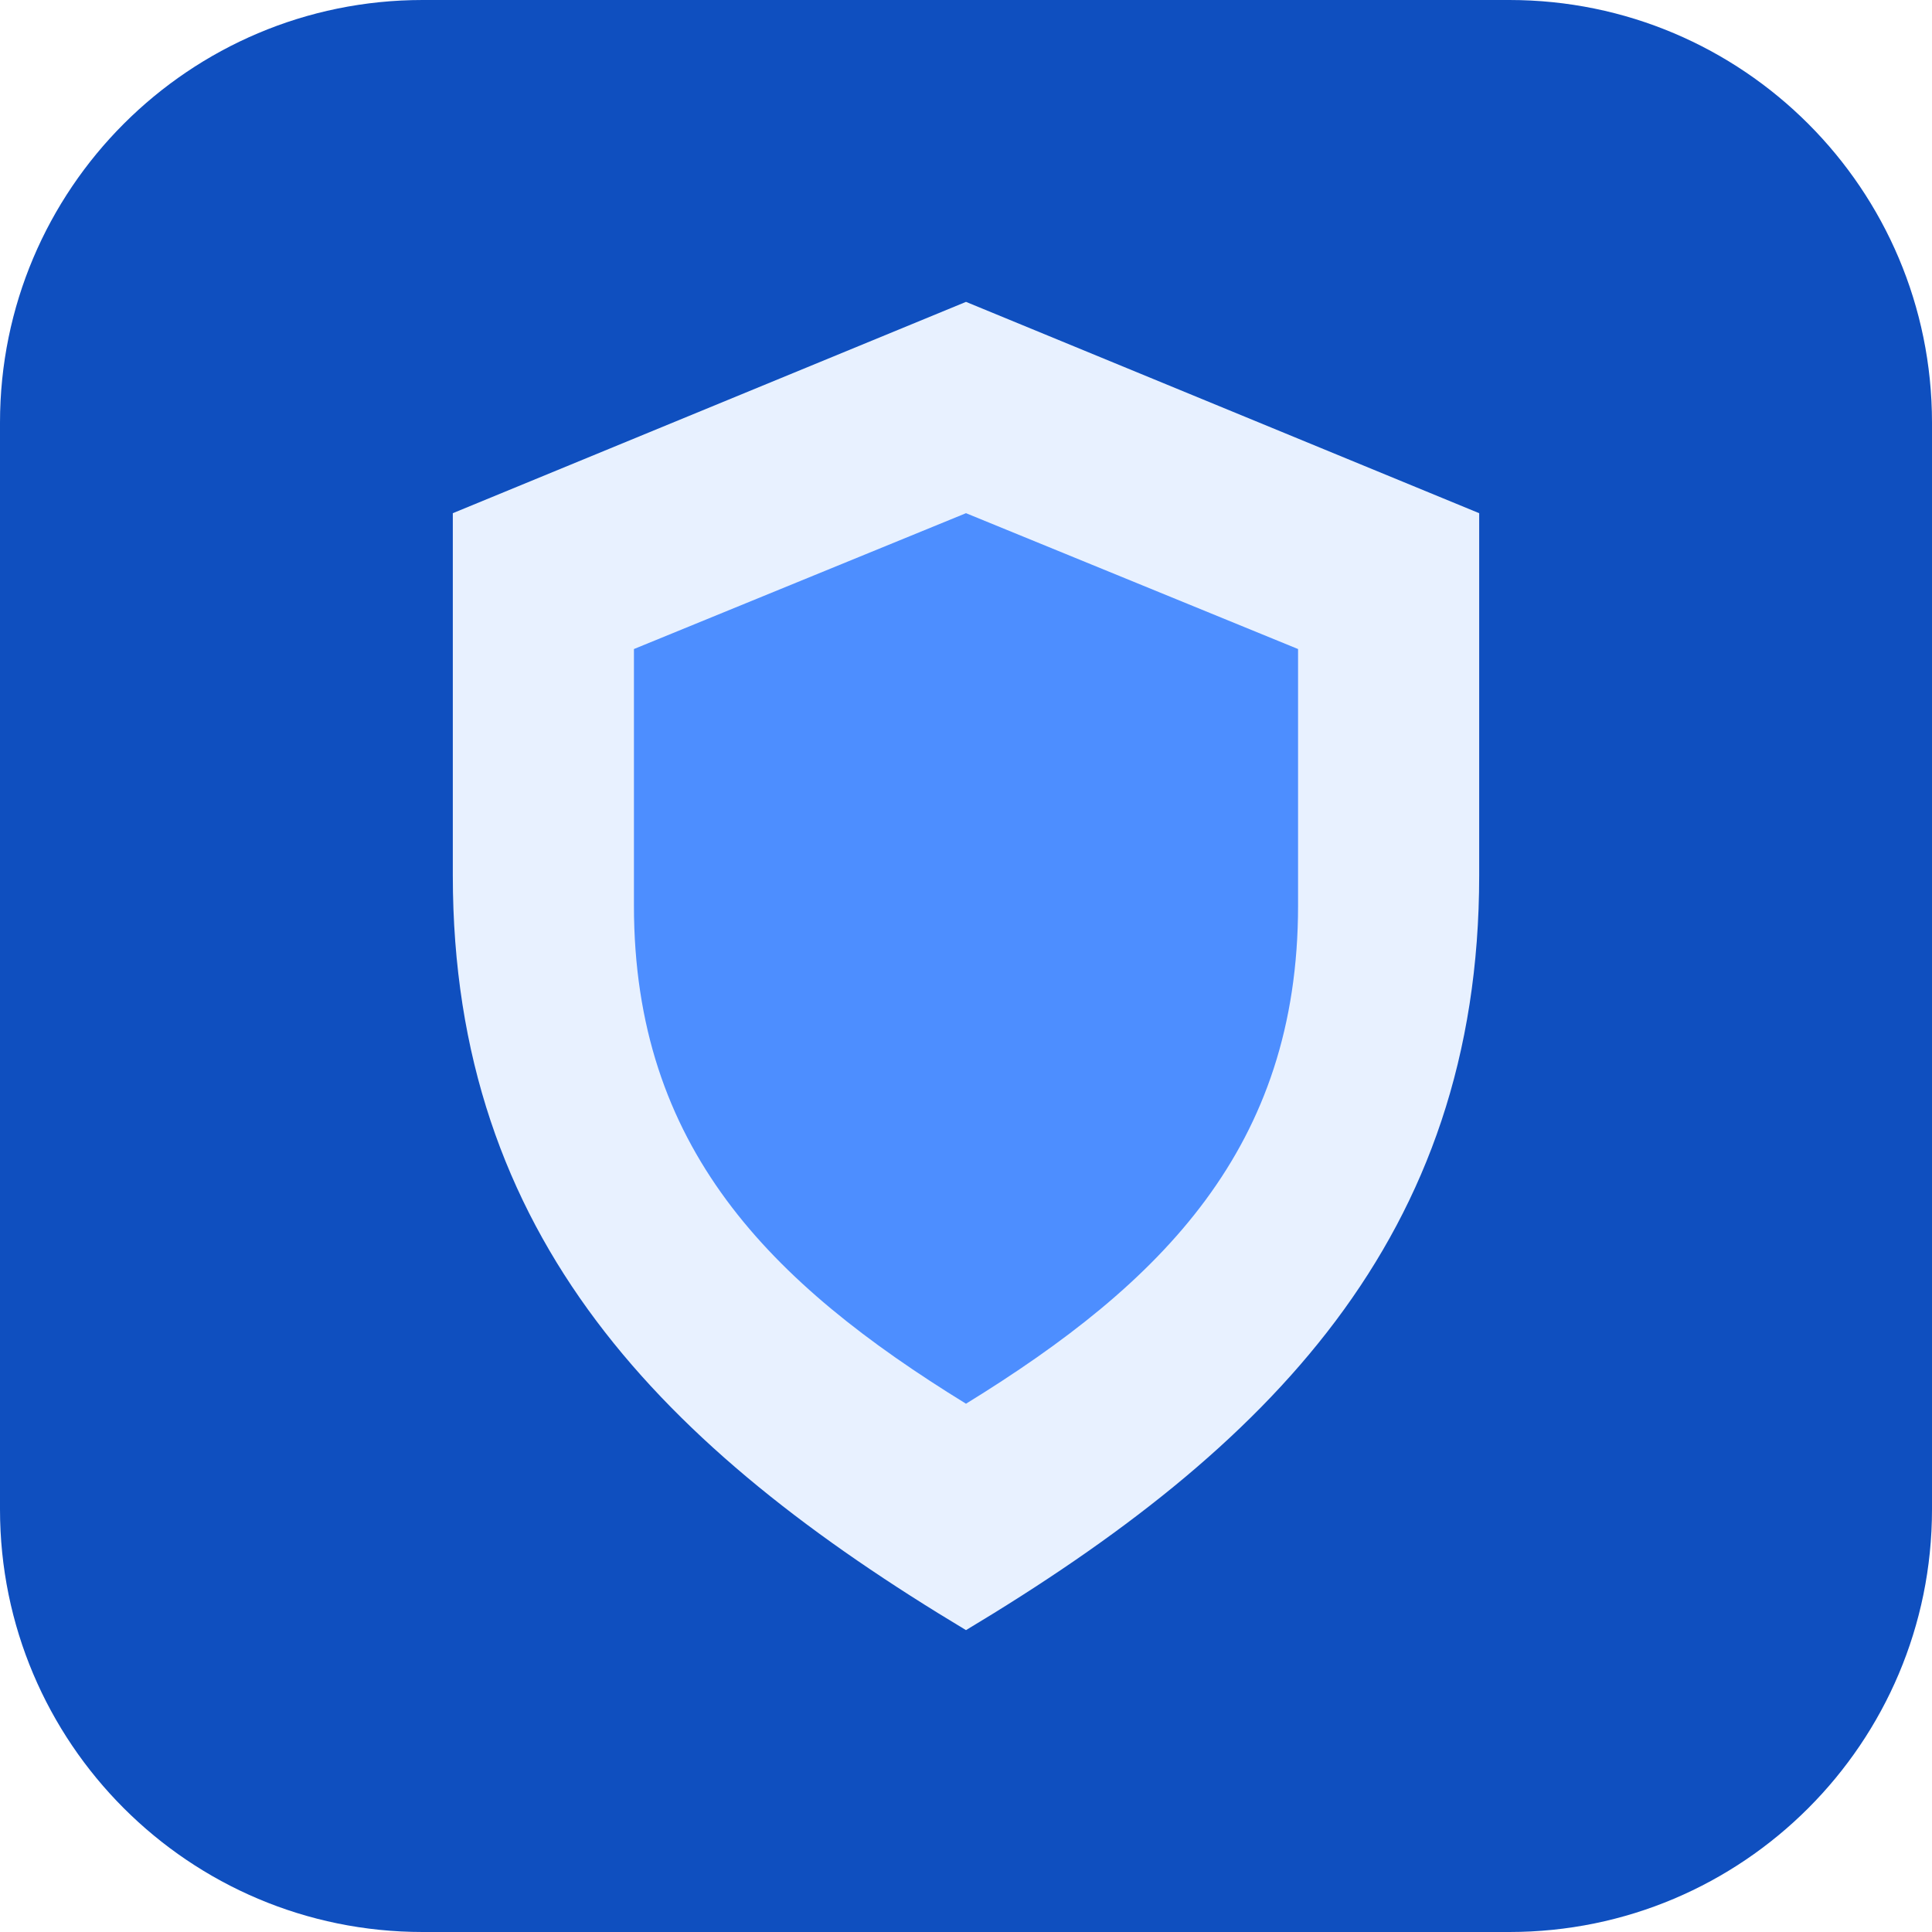
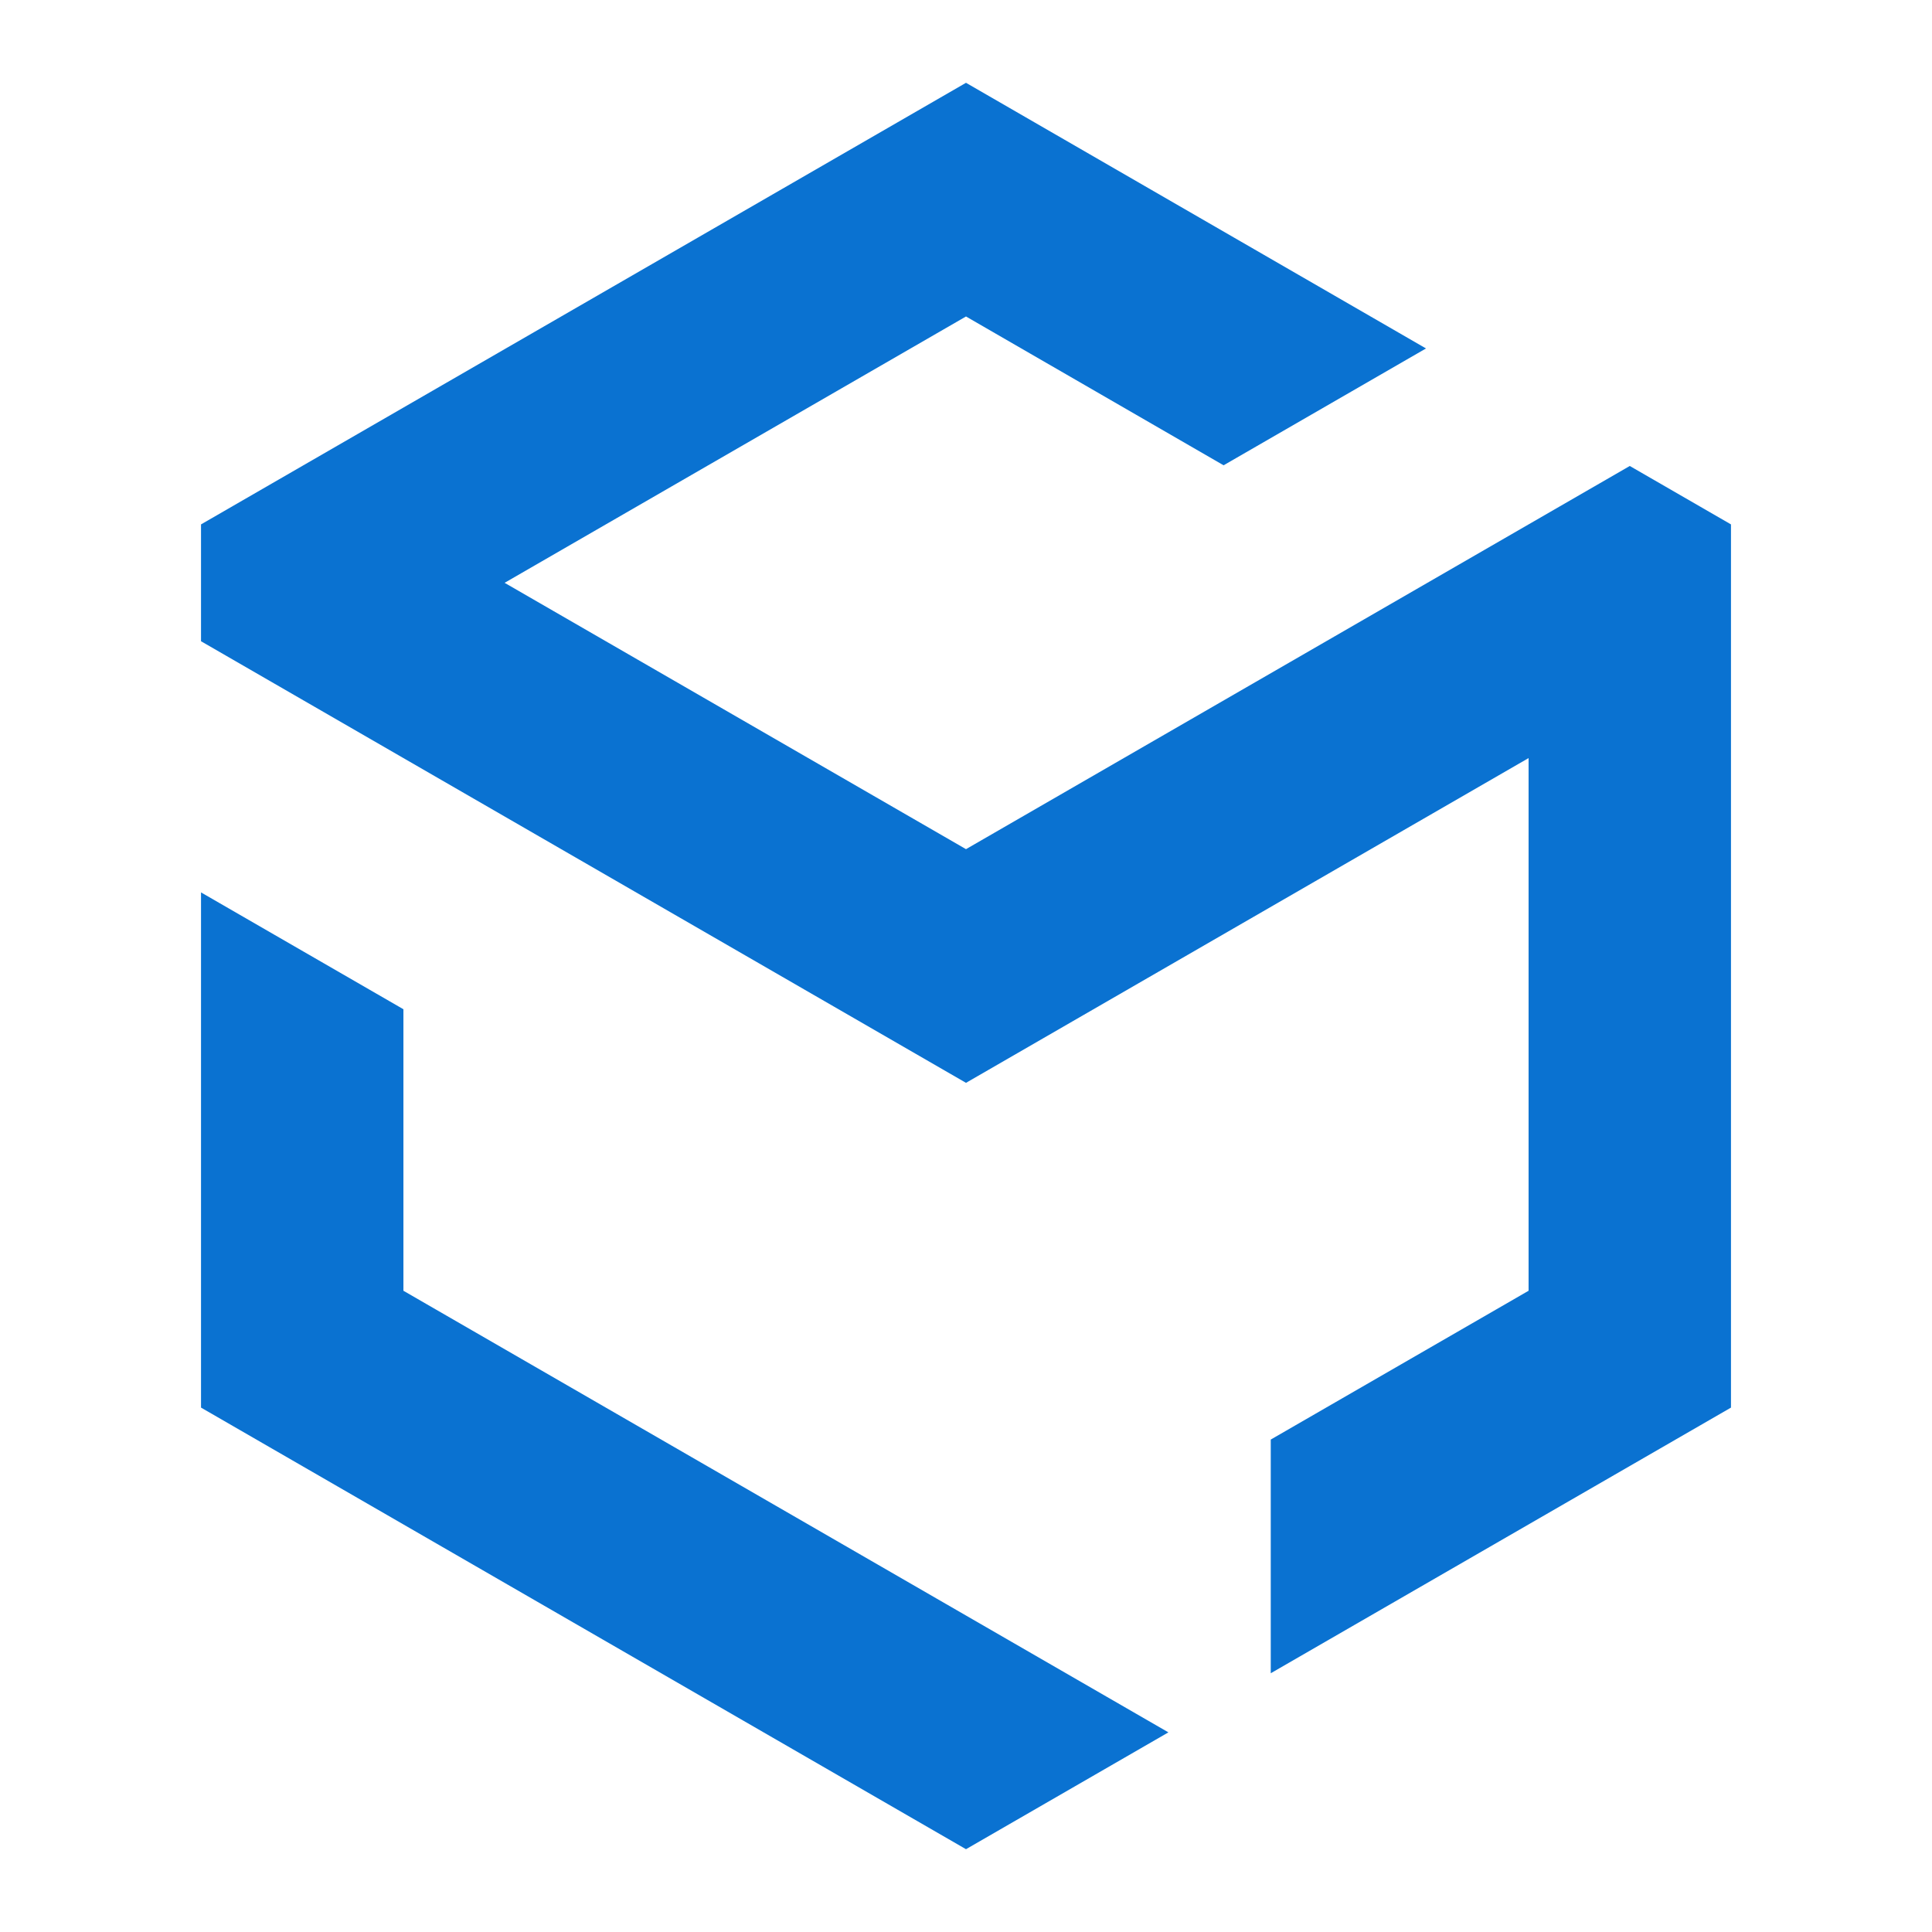
- <svg xmlns="http://www.w3.org/2000/svg" viewBox="0 0 64 64">
-   <rect width="64" height="64" rx="14" fill="#0f4fbf" />
-   <path d="M32 10 49 17v12c0 12-7 19-17 25-10-6-17-13-17-25V17l17-7Z" fill="#e8f1ff" />
-   <path d="M32 17 43 21.5V30c0 8-4.5 12.5-11 16.5C25.5 42.5 21 38 21 30v-8.5L32 17Z" fill="#4d8eff" />
+ <svg xmlns="http://www.w3.org/2000/svg" viewBox="-420 -420 840 840">
+   <path fill="#0a72d1" d="M-332.6-192 0-384l200 115.5-88 50.8L0-282.4l-200.6 115.8L0-50.8l288.6-166.6 44 25.4v384L132.5 307.5V205.9l112.1-64.7V-90.4L0 50.8l-332.6-192Z" />
+   <path fill="#0a72d1" d="m-332.6-32 88 50.8v122.4L88 333.2 0 384l-332.6-192Z" />
</svg>
